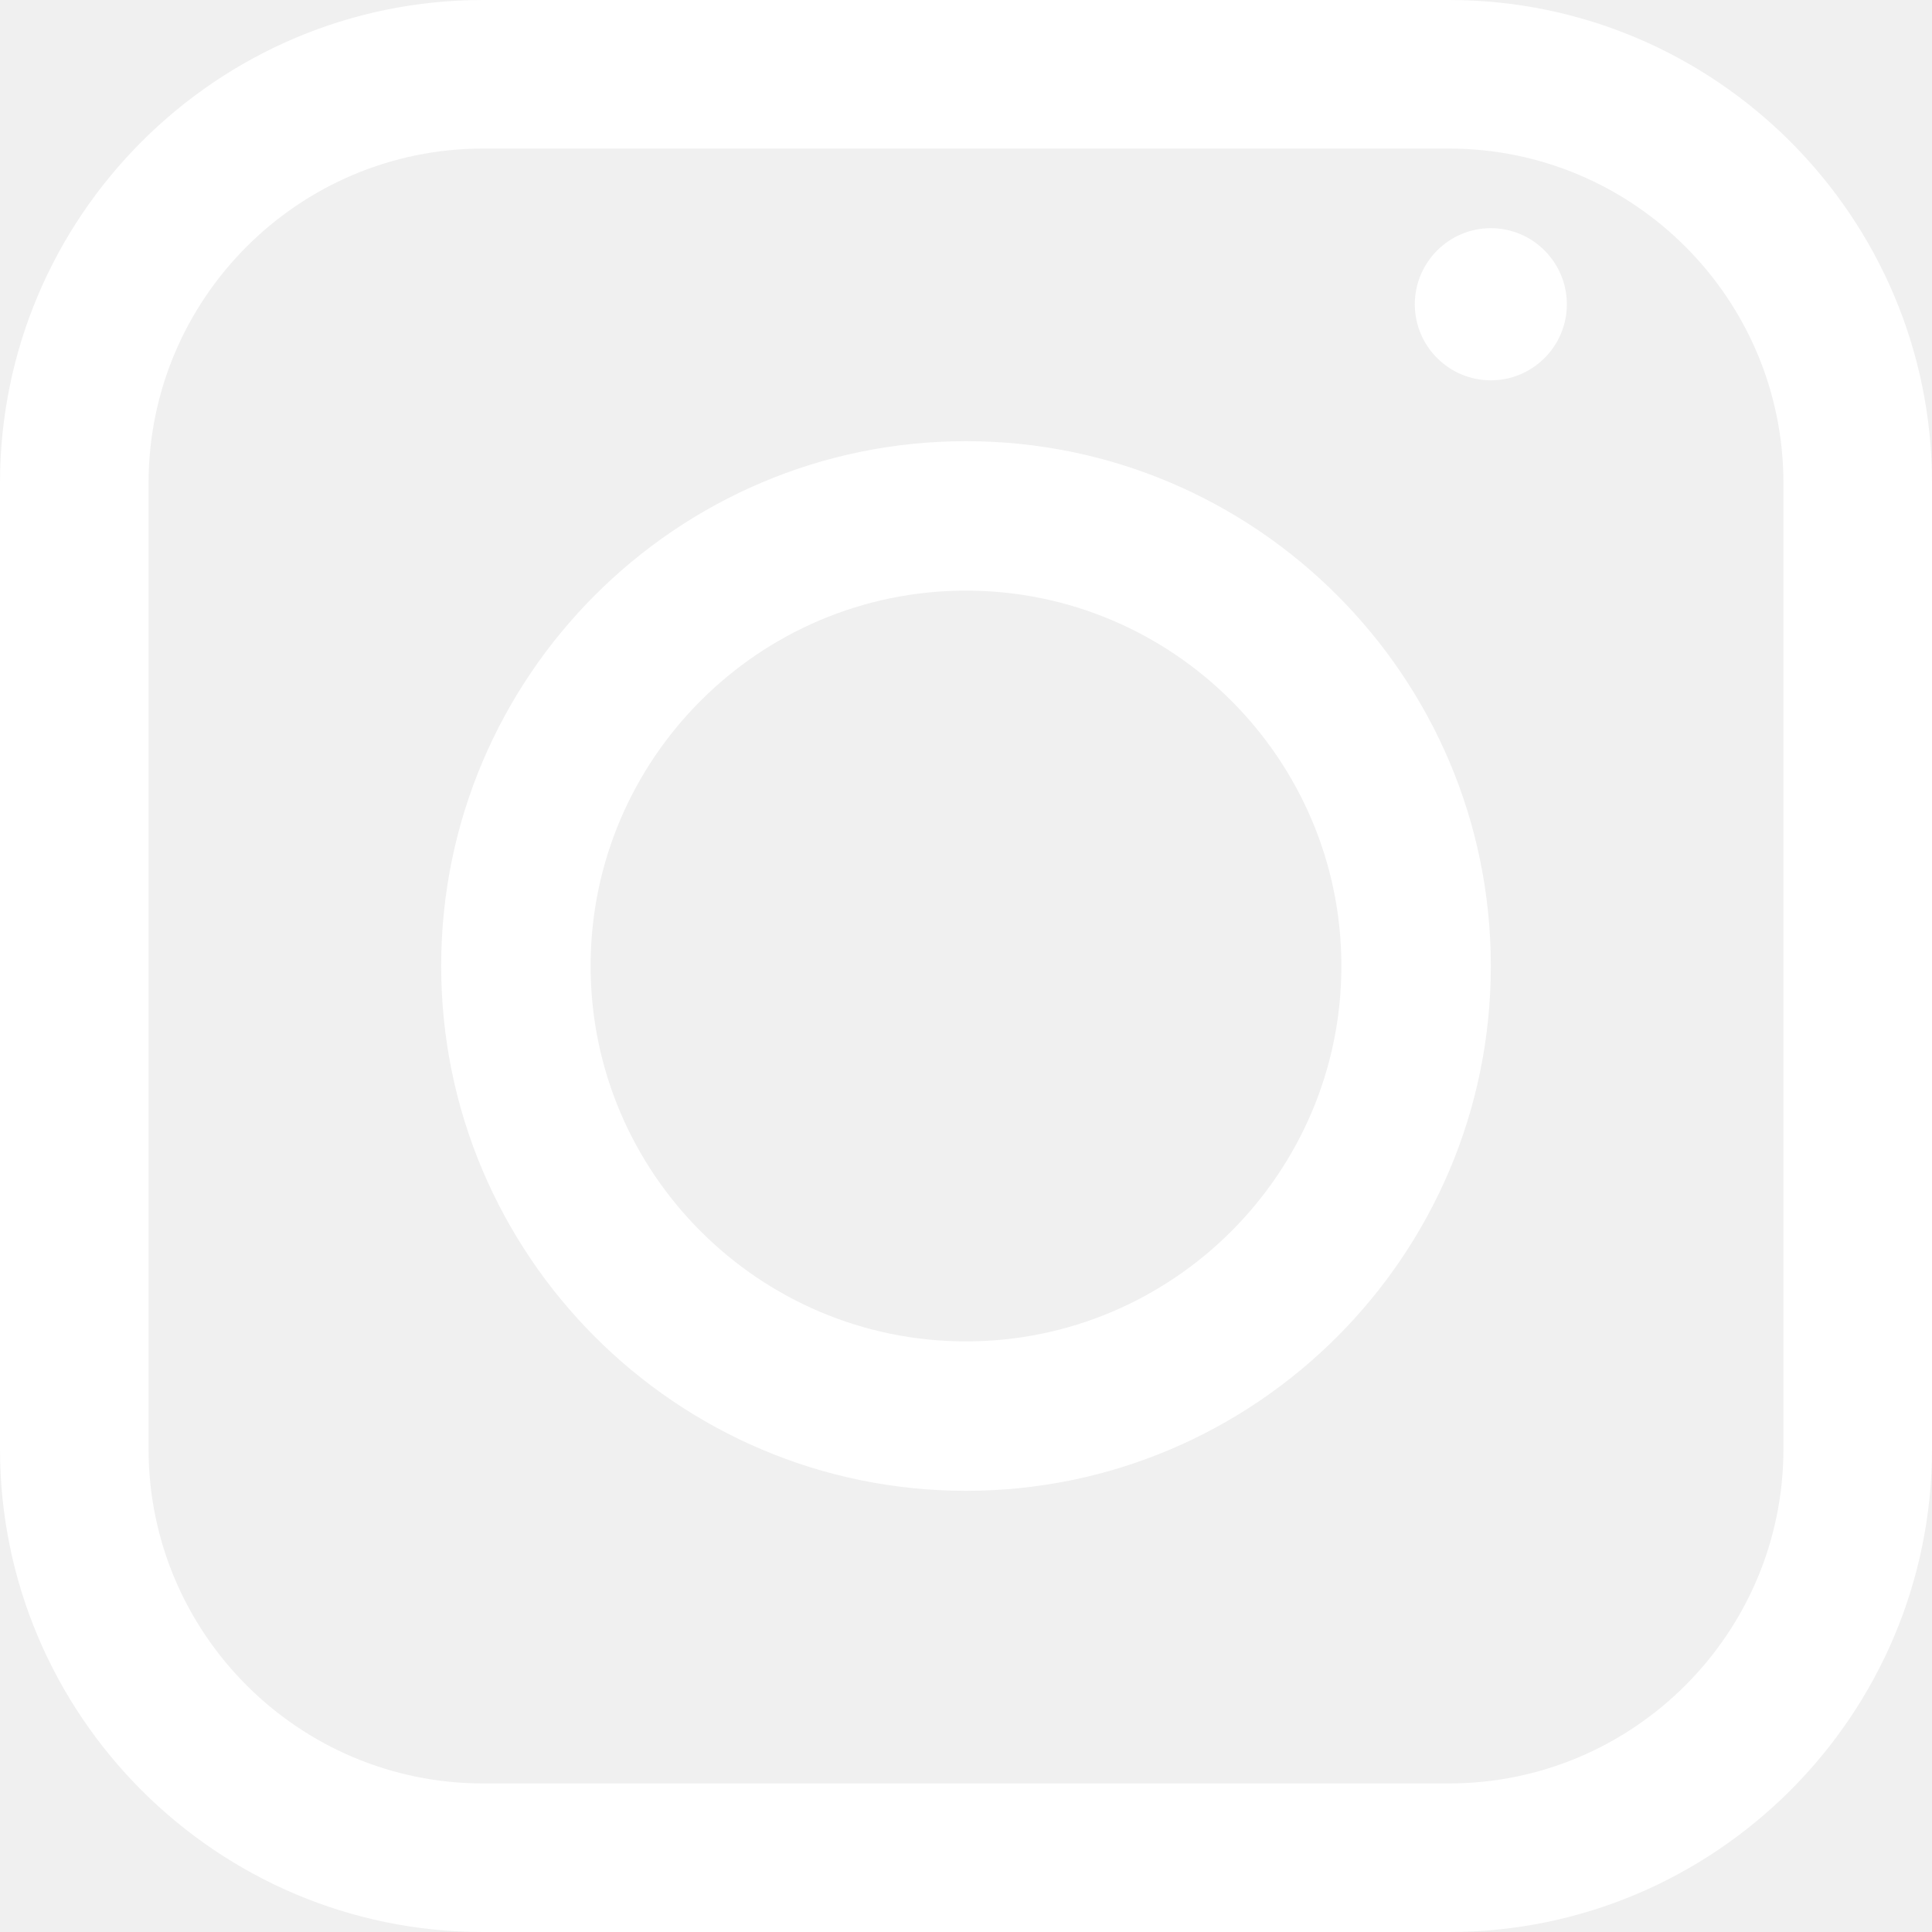
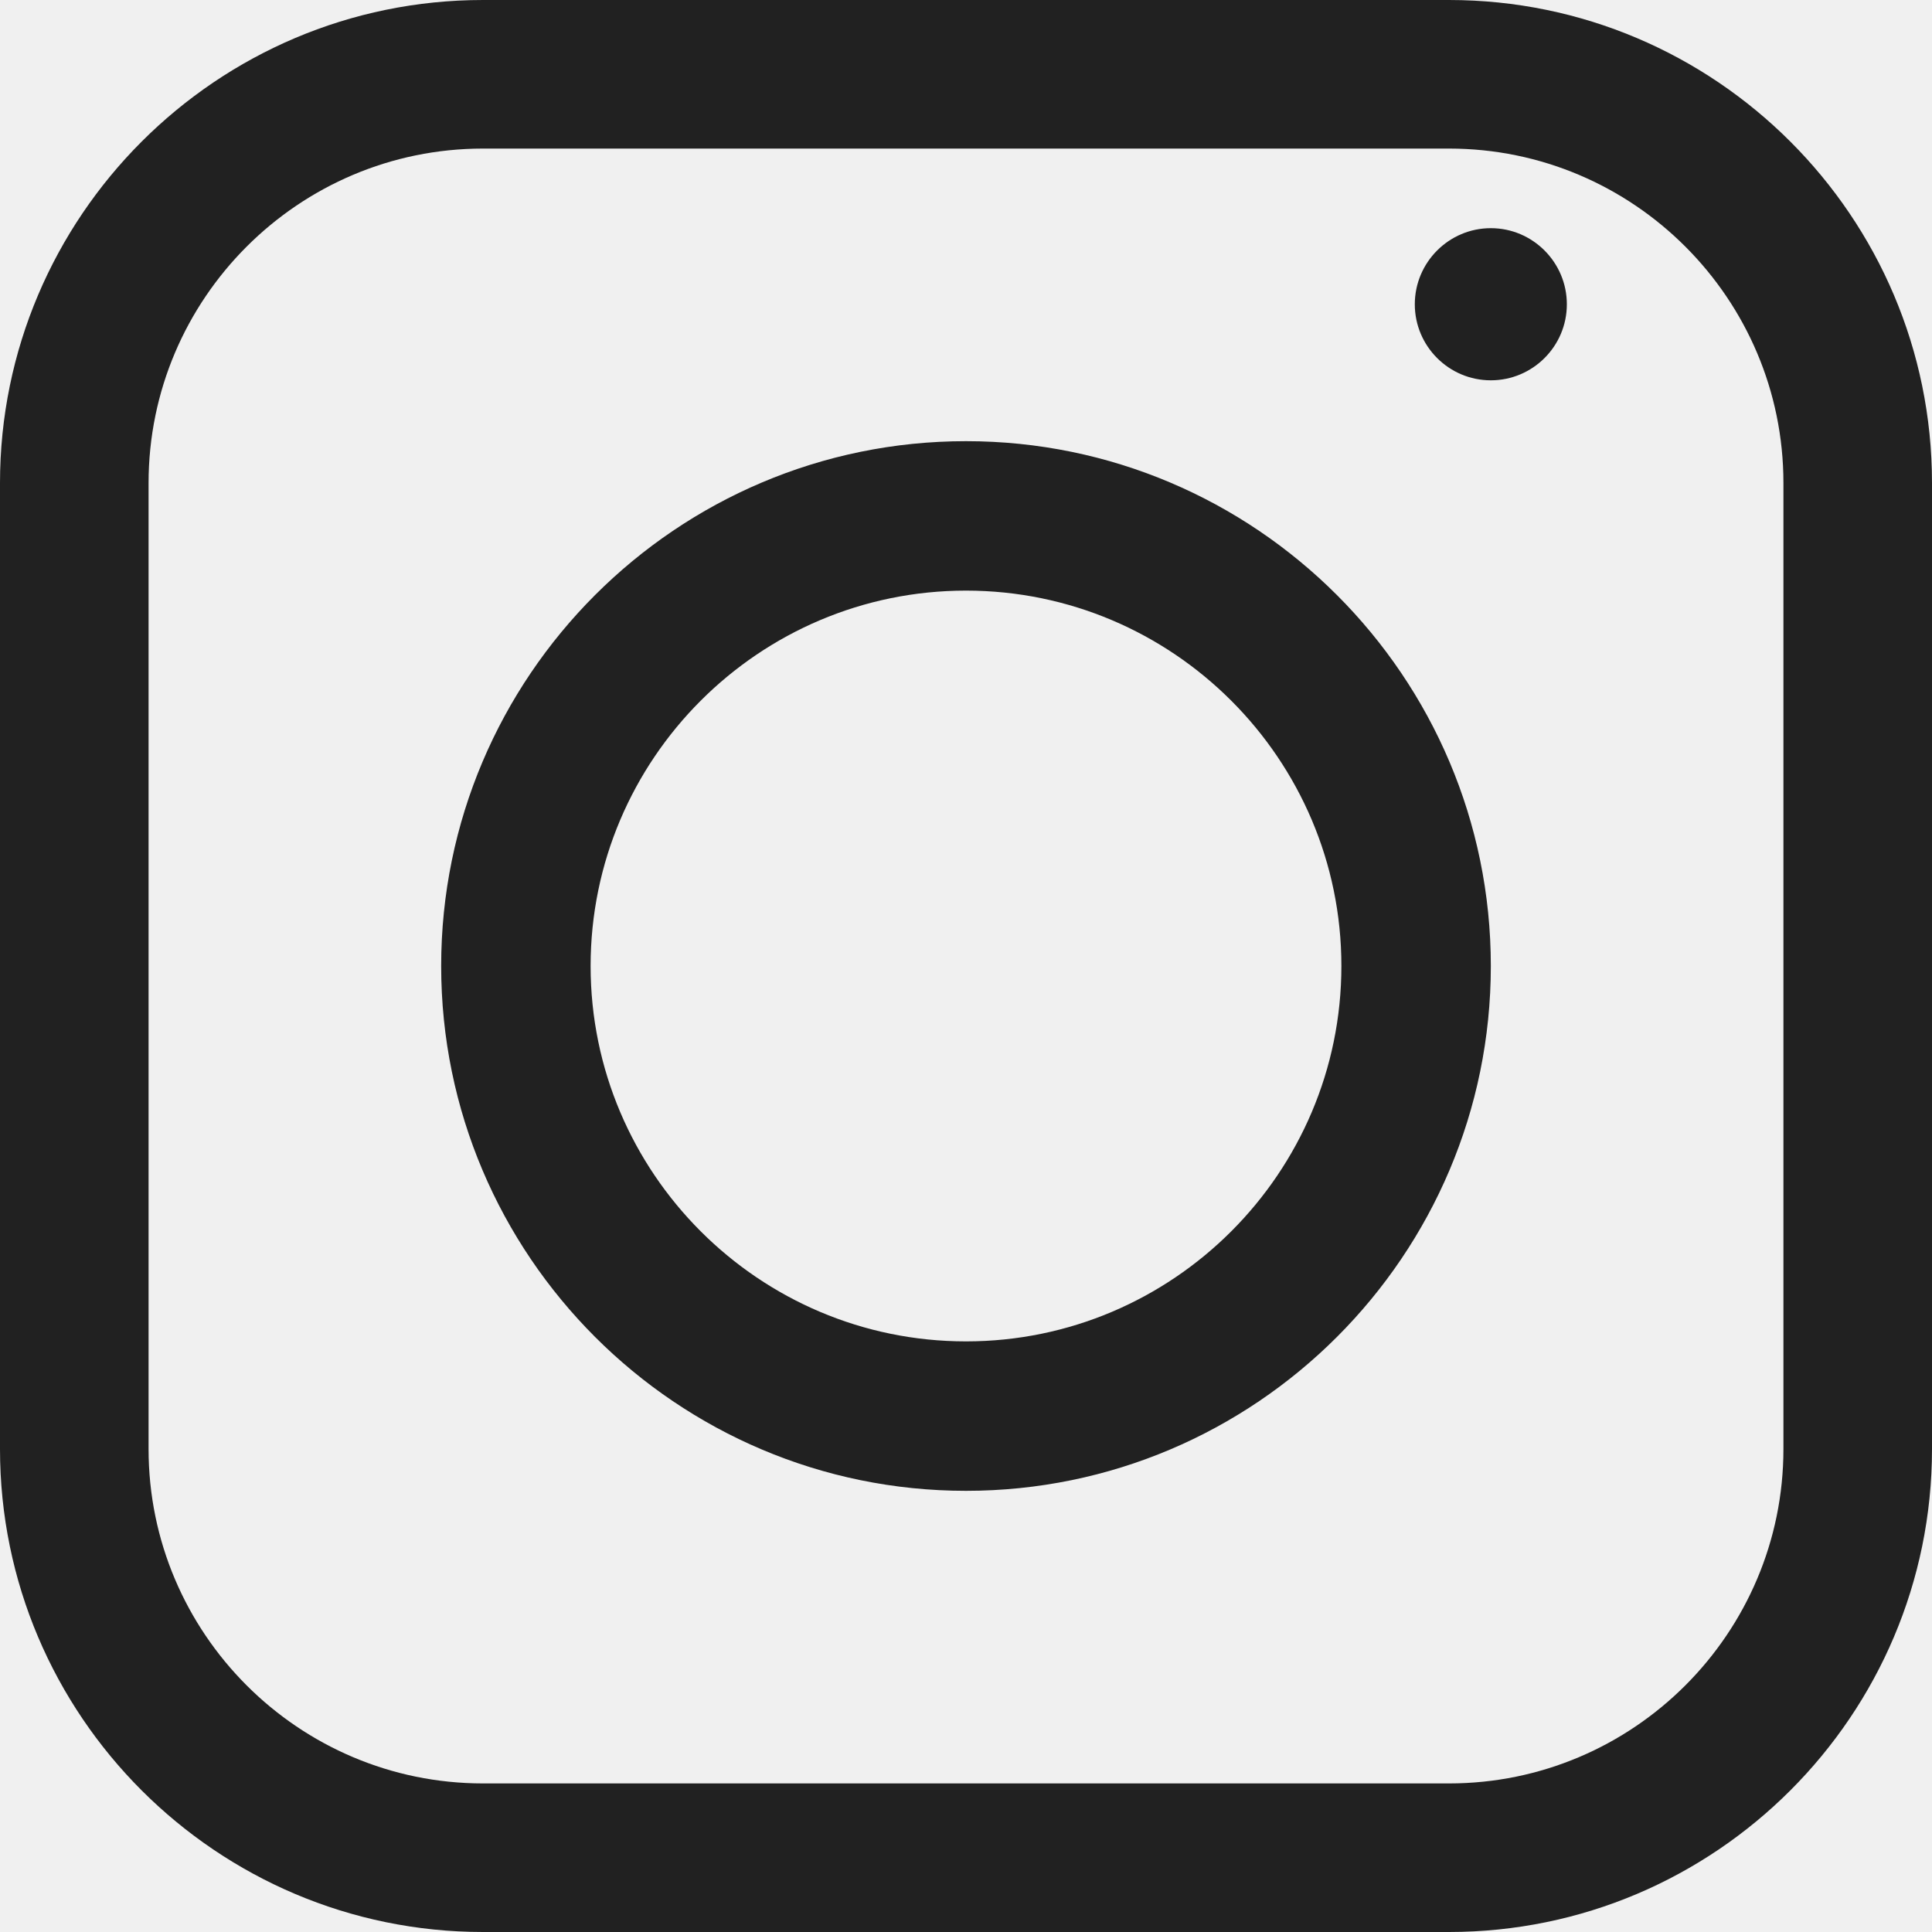
<svg xmlns="http://www.w3.org/2000/svg" width="20px" height="20px" viewBox="0 0 20 20" version="1.1">
  <g id="BandSite" stroke="none" stroke-width="1" fill="none" fill-rule="evenodd">
-     <g id="Icon/Instagram" fill="#FFFFFF" fill-rule="nonzero">
+     <g id="Icon/Instagram" fill="#212121" fill-rule="nonzero">
      <path d="M15,0 C17.757,0 20,2.243 20,5 L20,15 C20,17.757 17.757,20 15,20 L5,20 C2.243,20 0,17.757 0,15 L0,5 C0,2.243 2.243,0 5,0 L15,0 Z M18.462,15 L18.462,5 C18.462,3.091 16.909,1.538 15,1.538 L5,1.538 C3.091,1.538 1.538,3.091 1.538,5 L1.538,15 C1.538,16.909 3.091,18.462 5,18.462 L15,18.462 C16.909,18.462 18.462,16.909 18.462,15 Z M10,4.567 C12.996,4.567 15.433,7.004 15.433,10 C15.433,12.996 12.996,15.433 10,15.433 C7.004,15.433 4.567,12.996 4.567,10 C4.567,7.004 7.004,4.567 10,4.567 Z M10,13.886 C12.142,13.886 13.886,12.142 13.886,10 C13.886,7.858 12.142,6.114 10,6.114 C7.857,6.114 6.114,7.858 6.114,10 C6.114,12.142 7.857,13.886 10,13.886 Z M15.433,2.362 C15.867,2.362 16.22,2.716 16.22,3.15 C16.22,3.584 15.867,3.937 15.433,3.937 C14.999,3.937 14.646,3.584 14.646,3.15 C14.646,2.716 14.999,2.362 15.433,2.362 Z" id="Combined-Shape" />
    </g>
  </g>
</svg>
